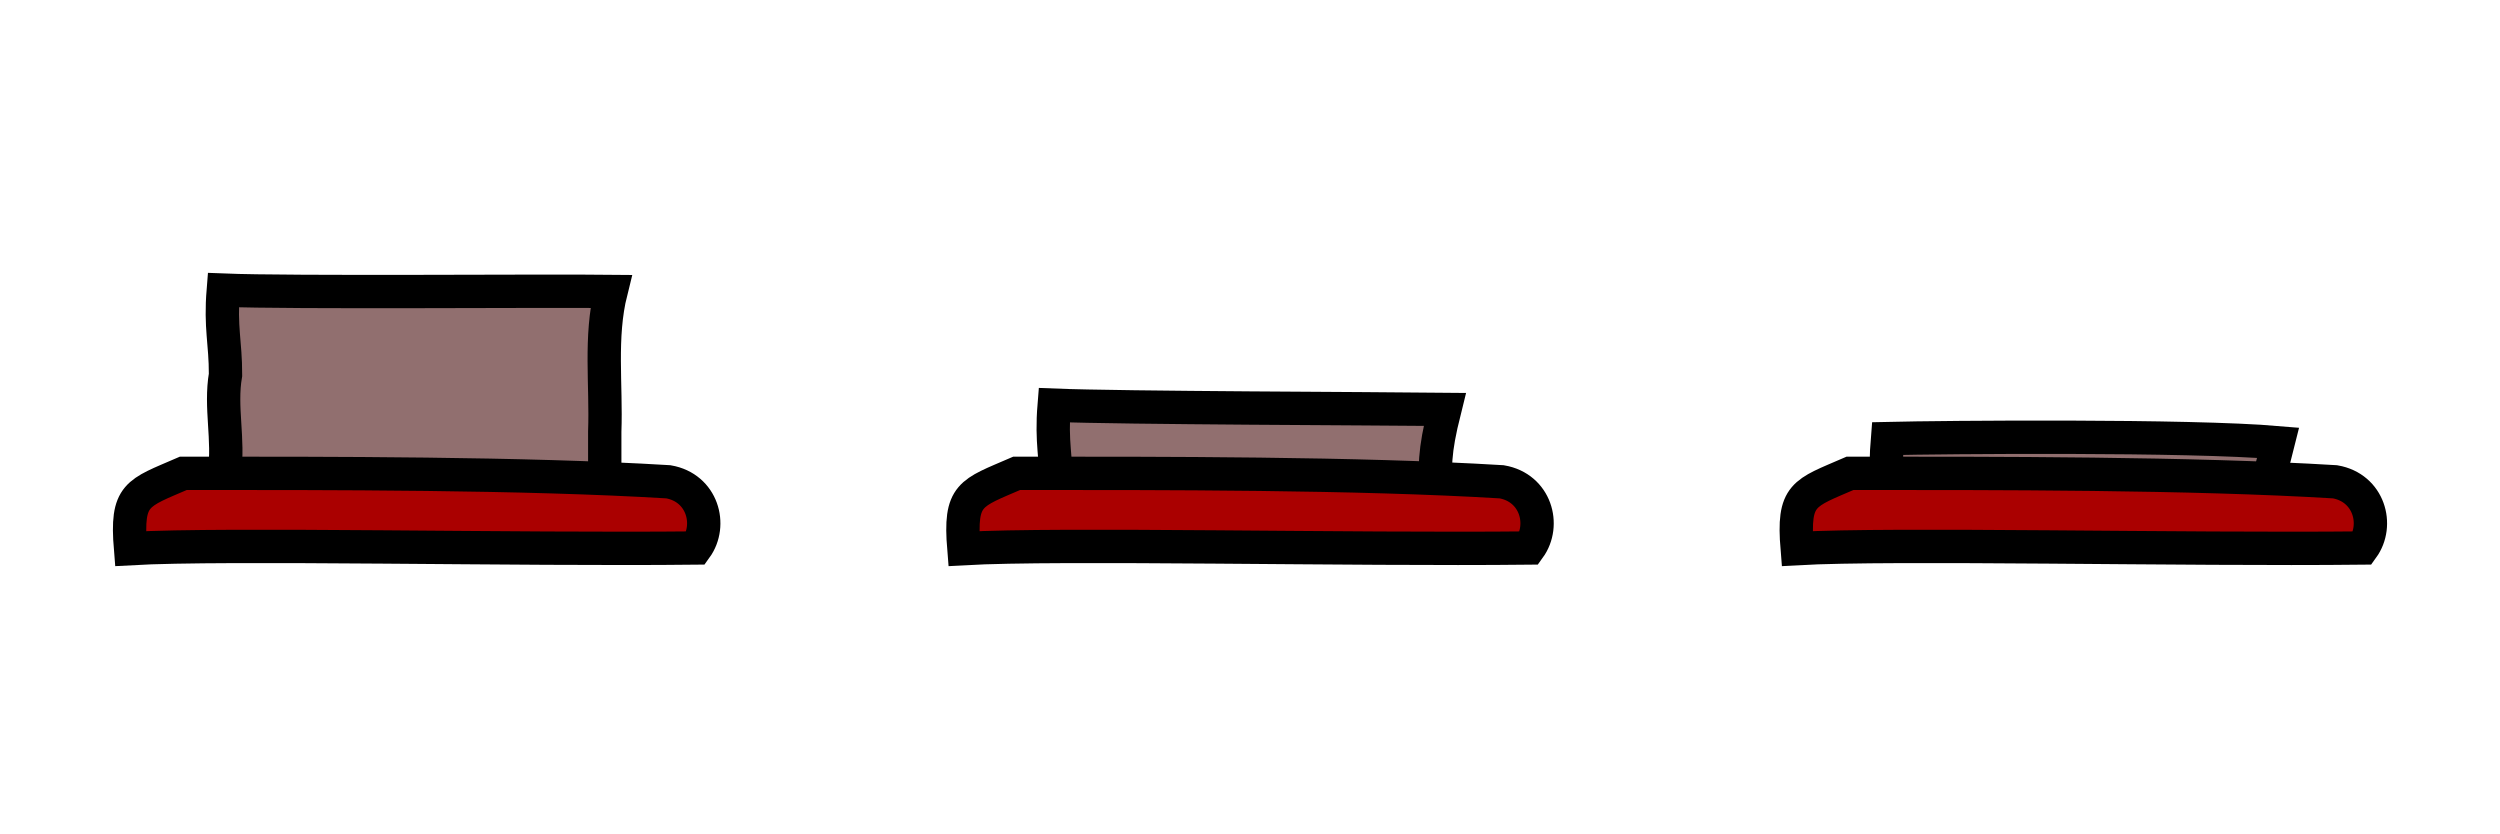
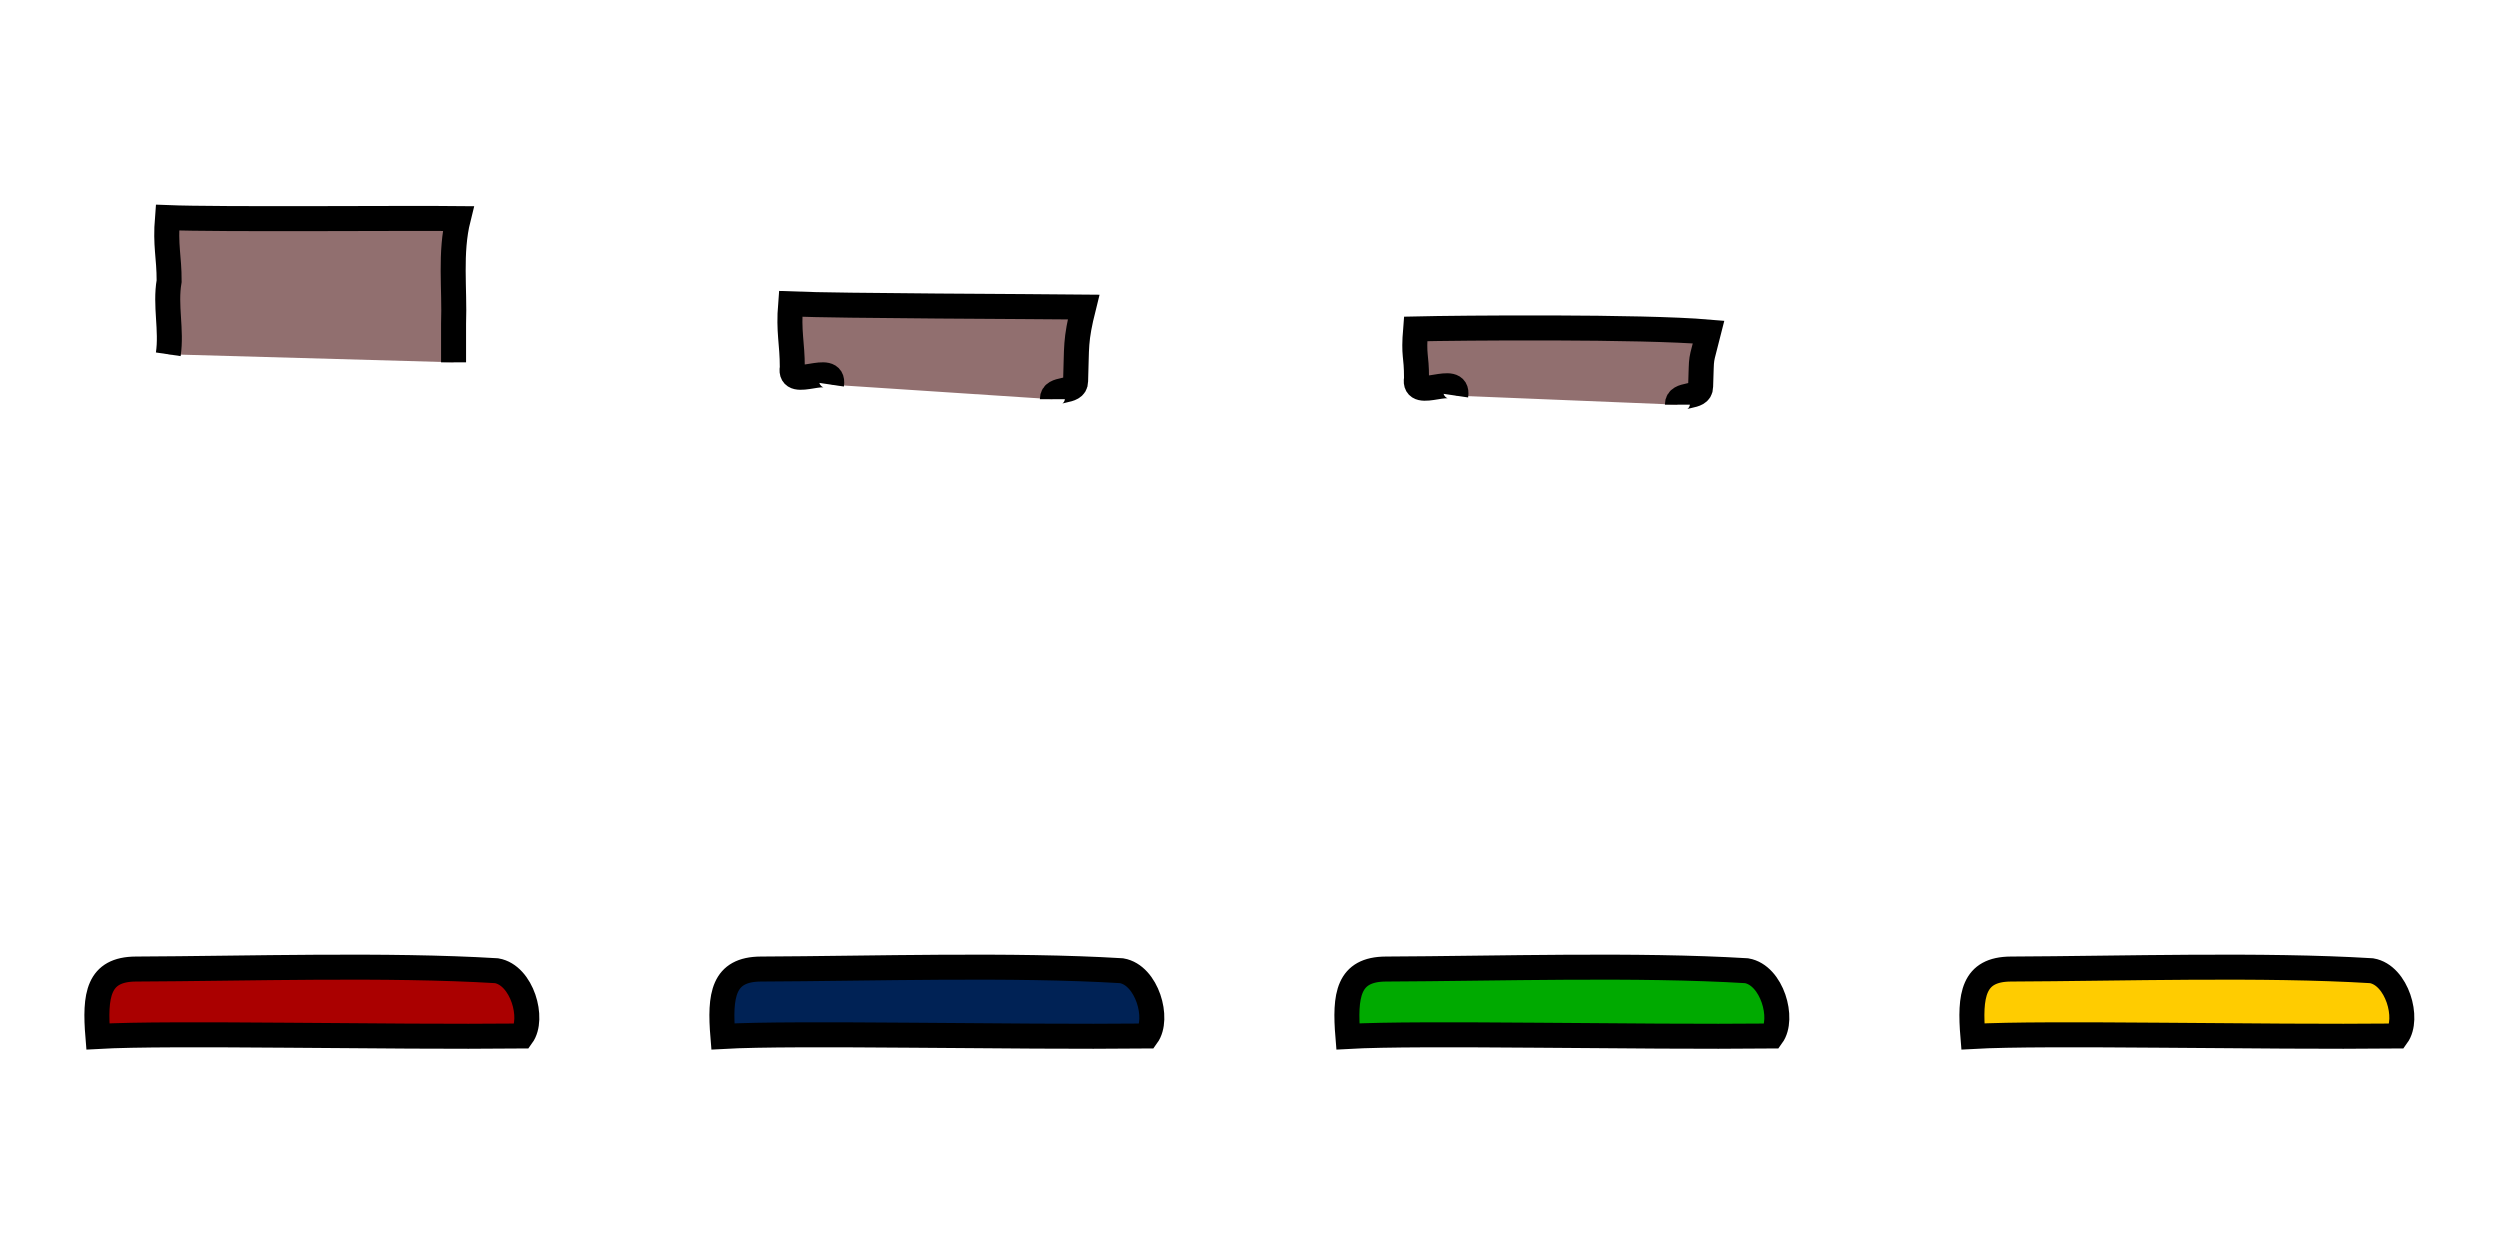
- <svg xmlns="http://www.w3.org/2000/svg" width="150" height="50" id="svg2" version="1.1">
+ <svg xmlns="http://www.w3.org/2000/svg" width="200" height="100" id="svg2" version="1.1">
  <defs id="defs4" />
-   <g id="layer1" transform="translate(0,-1002.362)">
-     <g id="g3805" transform="translate(0.4059147,23.77062)">
-       <path id="path3793" d="m 13.057,1006.935 c 0.287,-1.945 -0.268,-3.908 0.068,-5.857 0.003,-1.968 -0.319,-2.796 -0.134,-5.078 4.103,0.165 19.157,0.029 23.263,0.076 -0.685,2.747 -0.272,5.61 -0.375,8.416 0,1.028 0,2.056 0,3.084" style="fill:#916f6f;stroke:#000000;stroke-width:2;stroke-linecap:butt;stroke-linejoin:miter;stroke-miterlimit:4;stroke-opacity:1;stroke-dasharray:none" />
-       <path id="path3791" d="m 10.597,1006.99 c 8.7,0 20.409,-0.018 29.099,0.509 2.045,0.356 2.651,2.592 1.651,3.973 -10.63,0.117 -28.152,-0.295 -33.922,0.034 -0.27,-3.296 0.383,-3.305 3.172,-4.516 z" style="fill:#aa0000;stroke:#000000;stroke-width:2;stroke-linecap:butt;stroke-linejoin:miter;stroke-miterlimit:4;stroke-opacity:1;stroke-dasharray:none" />
+   <g id="layer1" transform="translate(0,-952.3622)">
+     <g id="g3805-7" transform="translate(0.4059147,-26.22938)">
+       <path id="path3793-6" d="m 13.057,1006.935 c 0.287,-1.945 -0.268,-3.908 0.068,-5.857 0.003,-1.968 -0.319,-2.796 -0.134,-5.078 4.103,0.165 19.157,0.029 23.263,0.076 -0.685,2.747 -0.272,5.61 -0.375,8.416 0,1.028 0,2.056 0,3.084" style="fill:#916f6f;stroke:#000000;stroke-width:2;stroke-linecap:butt;stroke-linejoin:miter;stroke-miterlimit:4;stroke-opacity:1;stroke-dasharray:none" />
    </g>
-     <path style="fill:#916f6f;stroke:#000000;stroke-width:2;stroke-linecap:butt;stroke-linejoin:miter;stroke-miterlimit:4;stroke-opacity:1;stroke-dasharray:none" d="m 66.523,1033.138 c 0.287,-1.945 -3.475,0.564 -3.139,-1.385 0.003,-1.968 -0.319,-2.796 -0.134,-5.078 4.103,0.165 19.331,0.203 23.438,0.25 -0.685,2.747 -0.537,3.135 -0.64,5.941 0,1.028 -1.86,0.406 -1.86,1.434" id="path3793-0" />
-     <path style="fill:#aa0000;stroke:#000000;stroke-width:2;stroke-linecap:butt;stroke-linejoin:miter;stroke-miterlimit:4;stroke-opacity:1;stroke-dasharray:none" d="m 61.003,1030.761 c 8.7,0 20.409,-0.018 29.099,0.509 2.045,0.356 2.651,2.592 1.651,3.973 -10.63,0.117 -28.152,-0.295 -33.922,0.034 -0.27,-3.296 0.383,-3.305 3.172,-4.516 z" id="path3791-8" />
-     <path style="fill:#916f6f;stroke:#000000;stroke-width:2;stroke-linecap:butt;stroke-linejoin:miter;stroke-miterlimit:4;stroke-opacity:1;stroke-dasharray:none" d="m 116.461,1034.013 c 0.287,-1.945 -3.475,0.564 -3.139,-1.385 0.003,-1.968 -0.257,-1.671 -0.071,-3.953 3.37,-0.079 18.092,-0.21 23.438,0.25 -0.685,2.747 -0.537,1.573 -0.64,4.378 0,1.028 -1.86,0.406 -1.86,1.434" id="path3793-0-6" />
-     <path style="fill:#aa0000;stroke:#000000;stroke-width:2;stroke-linecap:butt;stroke-linejoin:miter;stroke-miterlimit:4;stroke-opacity:1;stroke-dasharray:none" d="m 111.003,1030.761 c 8.7,0 20.409,-0.018 29.099,0.509 2.045,0.356 2.651,2.592 1.651,3.973 -10.63,0.117 -28.152,-0.295 -33.922,0.034 -0.27,-3.296 0.383,-3.305 3.172,-4.516 z" id="path3791-8-2" />
+     <path style="fill:#916f6f;stroke:#000000;stroke-width:2;stroke-linecap:butt;stroke-linejoin:miter;stroke-miterlimit:4;stroke-opacity:1;stroke-dasharray:none" d="m 66.523,983.138 c 0.287,-1.945 -3.475,0.564 -3.139,-1.385 0.003,-1.968 -0.319,-2.796 -0.134,-5.078 4.103,0.165 19.331,0.203 23.438,0.25 -0.685,2.746 -0.537,3.135 -0.64,5.941 0,1.028 -1.86,0.406 -1.86,1.434" id="path3793-0-5" />
+     <path style="fill:#916f6f;stroke:#000000;stroke-width:2;stroke-linecap:butt;stroke-linejoin:miter;stroke-miterlimit:4;stroke-opacity:1;stroke-dasharray:none" d="m 116.461,984.013 c 0.287,-1.945 -3.475,0.564 -3.139,-1.385 0.003,-1.968 -0.257,-1.671 -0.071,-3.953 3.37,-0.079 18.092,-0.21 23.438,0.25 -0.685,2.746 -0.537,1.573 -0.64,4.378 0,1.028 -1.86,0.406 -1.86,1.434" id="path3793-0-6-4" />
+     <g id="g3805-5-8" transform="translate(0.4059145,23.77062)">
+       <path id="path3791-86-5" d="m 10.472,1006.115 c 8.902,-0.037 20.159,-0.393 28.849,0.134 2.045,0.356 3.026,3.842 2.026,5.223 -10.63,0.117 -28.152,-0.295 -33.922,0.034 -0.27,-3.296 0.006,-5.379 3.047,-5.391 z" style="fill:#aa0000;stroke:#000000;stroke-width:2;stroke-linecap:butt;stroke-linejoin:miter;stroke-miterlimit:4;stroke-opacity:1;stroke-dasharray:none" />
+     </g>
+     <g id="g3805-5-0" transform="translate(150.4059,23.77062)" style="fill:#ffcc00;fill-opacity:1">
+       <path id="path3791-86-7" d="m 10.472,1006.115 c 8.902,-0.037 20.159,-0.393 28.849,0.134 2.045,0.356 3.026,3.842 2.026,5.223 -10.63,0.117 -28.152,-0.295 -33.922,0.034 -0.27,-3.296 0.006,-5.379 3.047,-5.391 z" style="fill:#ffcc00;stroke:#000000;stroke-width:2;stroke-linecap:butt;stroke-linejoin:miter;stroke-miterlimit:4;stroke-opacity:1;stroke-dasharray:none;fill-opacity:1" />
+     </g>
+     <g id="g3805-5-03" transform="translate(50.40592,23.77062)" style="fill:#002255;fill-opacity:1">
+       <path id="path3791-86-3" d="m 10.472,1006.115 c 8.902,-0.037 20.159,-0.393 28.849,0.134 2.045,0.356 3.026,3.842 2.026,5.223 -10.63,0.117 -28.152,-0.295 -33.922,0.034 -0.27,-3.296 0.006,-5.379 3.047,-5.391 z" style="fill:#002255;stroke:#000000;stroke-width:2;stroke-linecap:butt;stroke-linejoin:miter;stroke-miterlimit:4;stroke-opacity:1;stroke-dasharray:none;fill-opacity:1" />
+     </g>
+     <g id="g3805-5-2" transform="translate(100.4059,23.77062)" style="fill:#00aa00;fill-opacity:1">
+       <path id="path3791-86-8" d="m 10.472,1006.115 c 8.902,-0.037 20.159,-0.393 28.849,0.134 2.045,0.356 3.026,3.842 2.026,5.223 -10.63,0.117 -28.152,-0.295 -33.922,0.034 -0.27,-3.296 0.006,-5.379 3.047,-5.391 z" style="fill:#00aa00;stroke:#000000;stroke-width:2;stroke-linecap:butt;stroke-linejoin:miter;stroke-miterlimit:4;stroke-opacity:1;stroke-dasharray:none;fill-opacity:1" />
+     </g>
  </g>
</svg>
